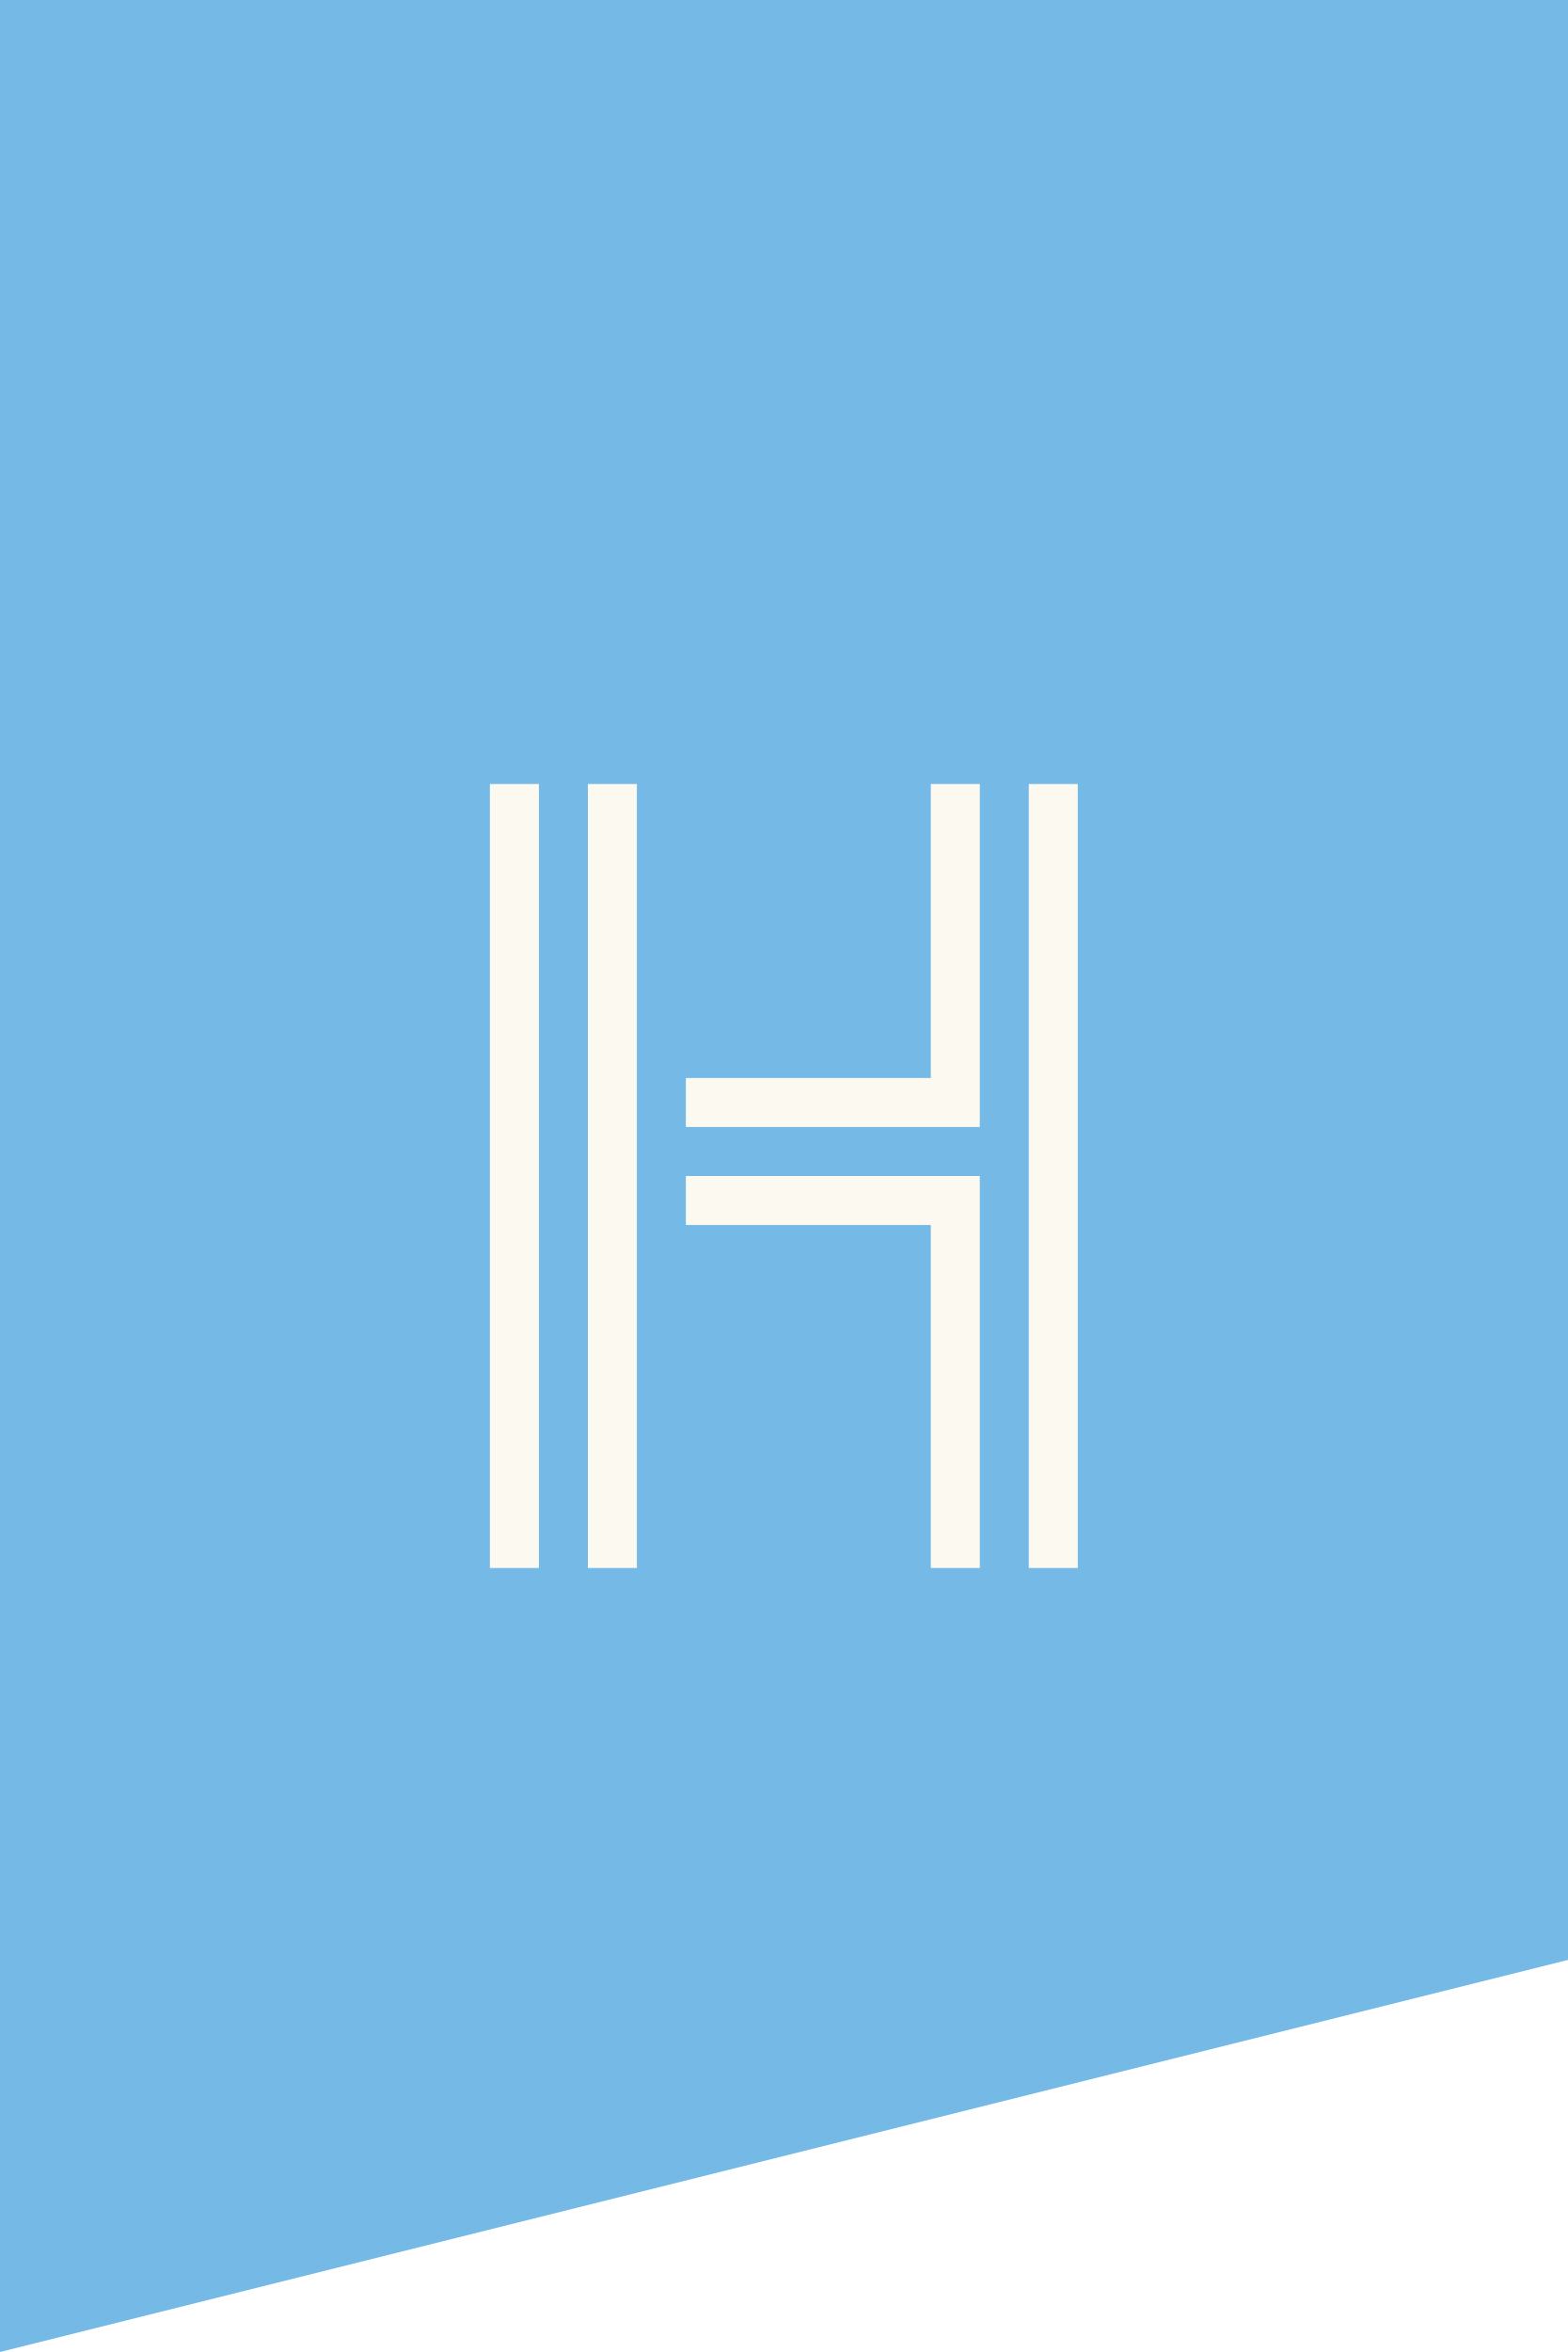
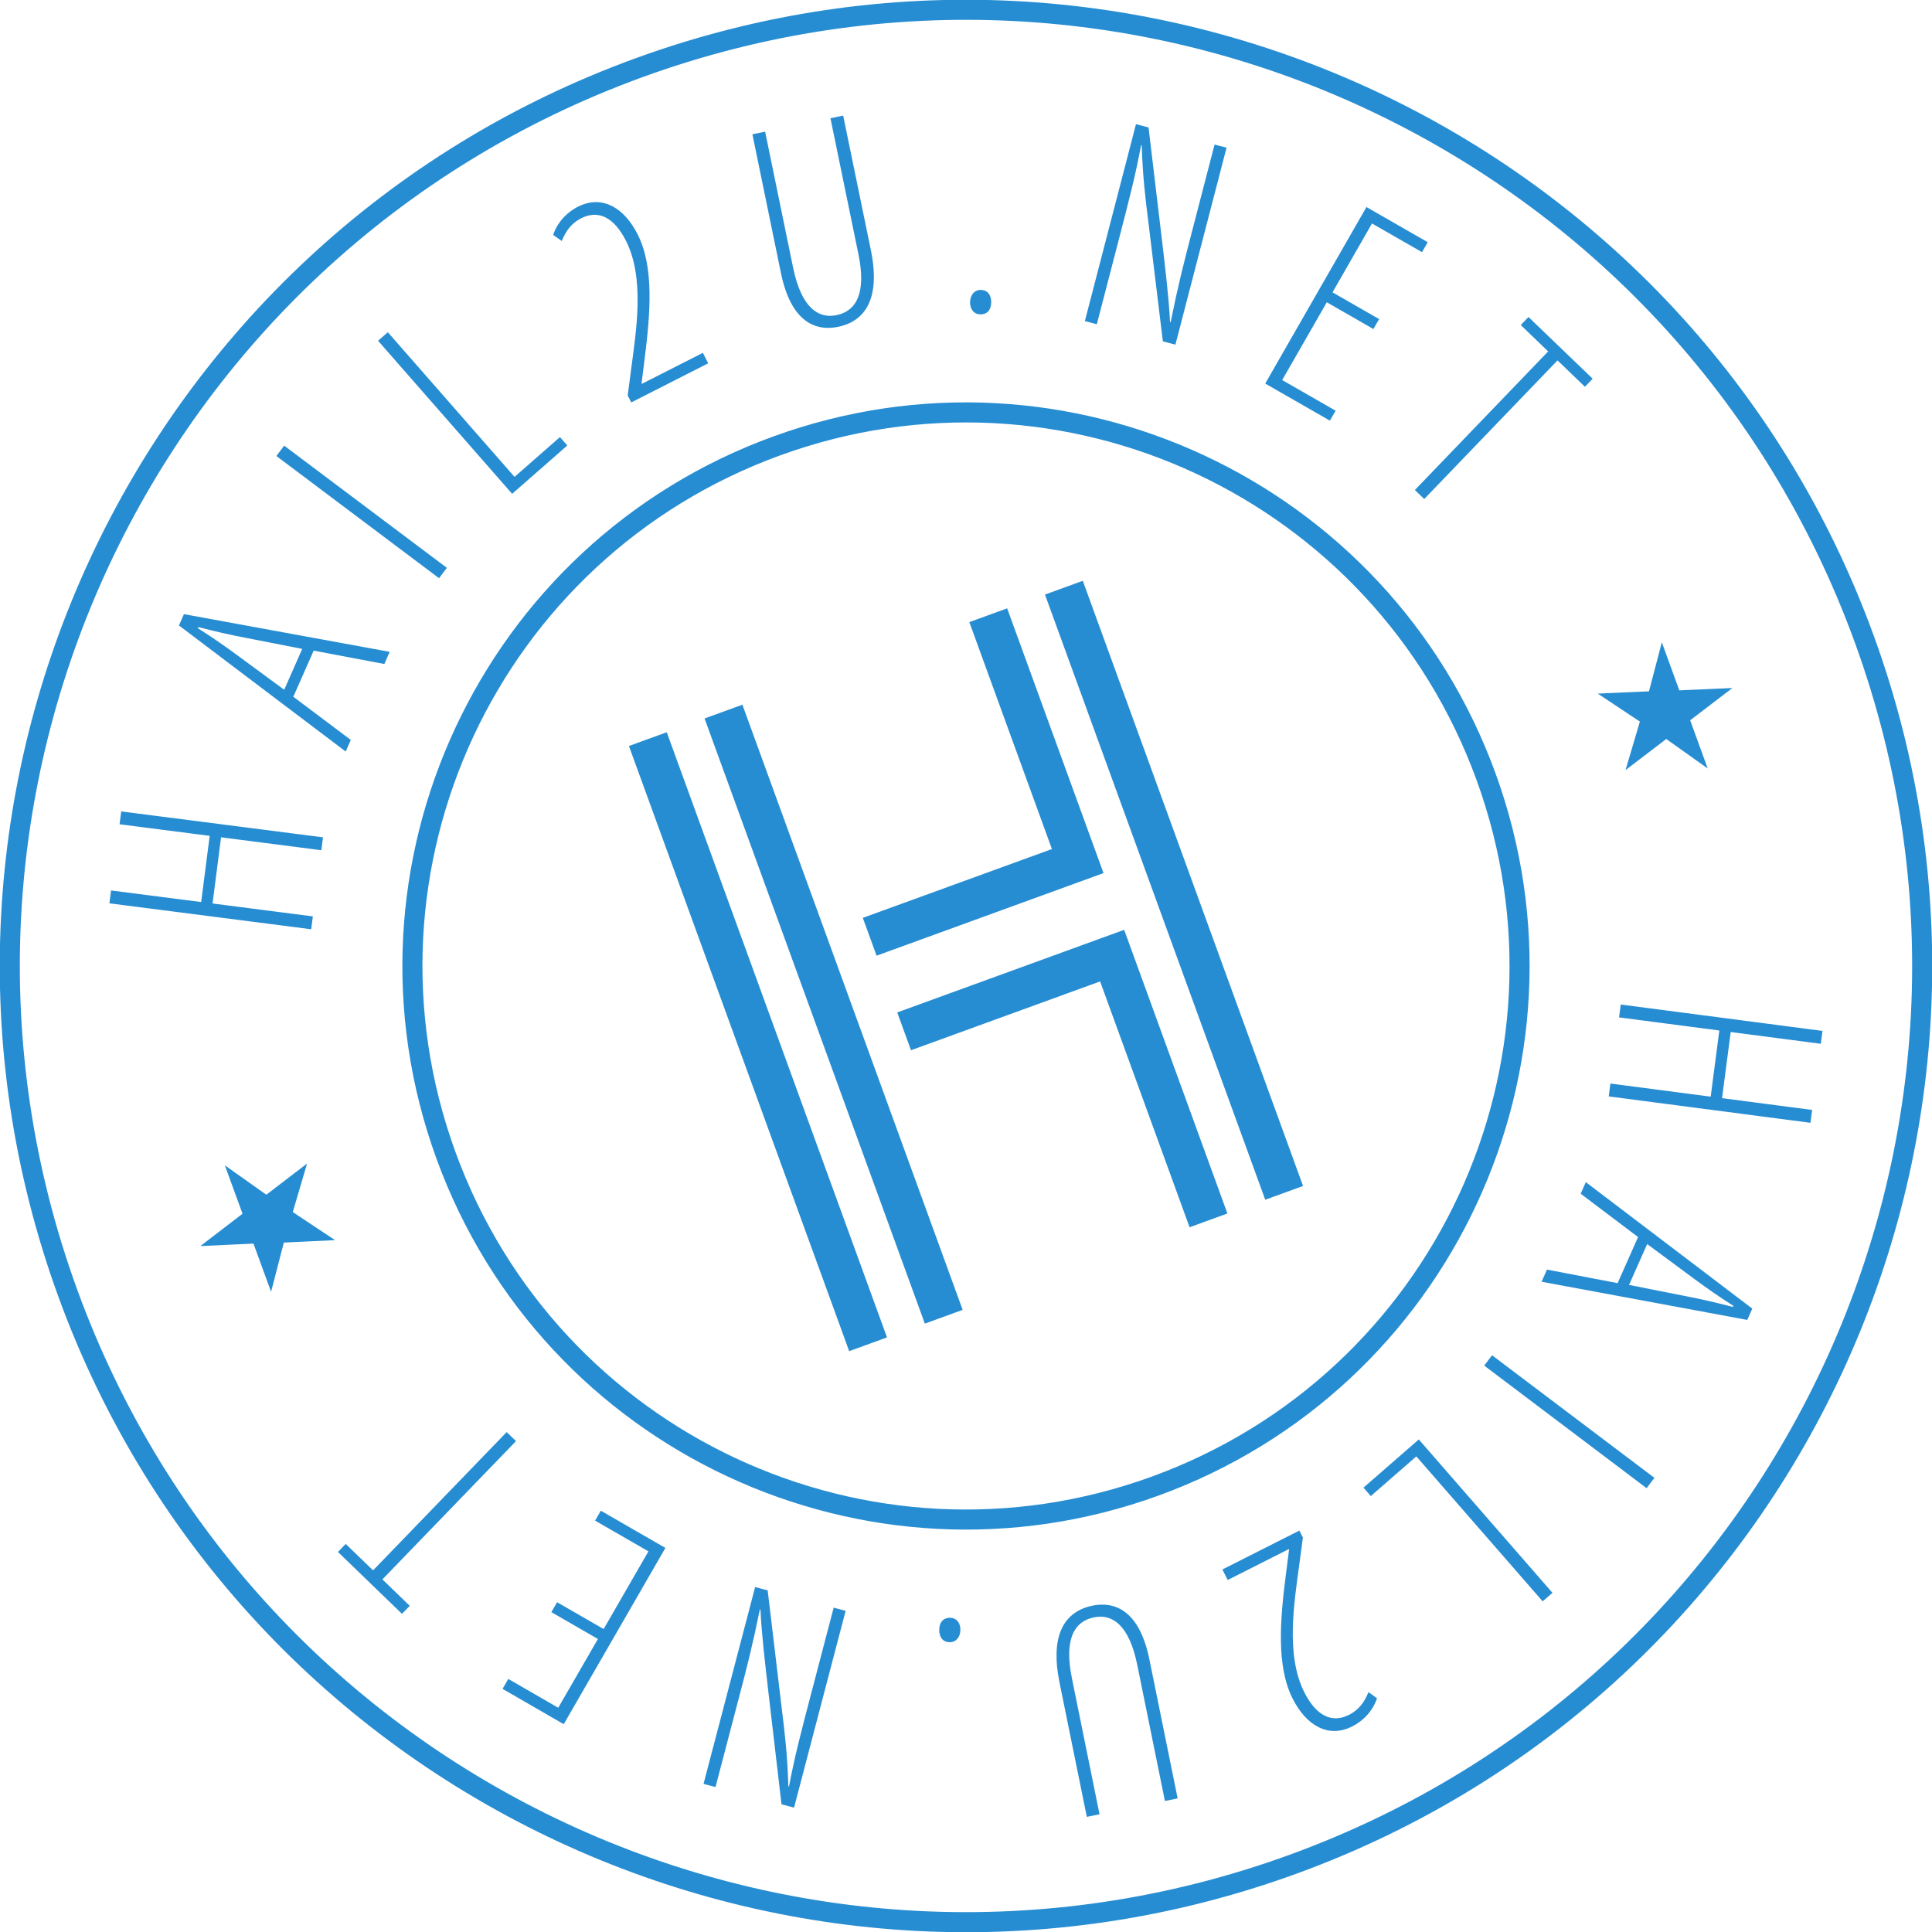
- <svg xmlns="http://www.w3.org/2000/svg" width="512" height="768" viewBox="0 0 512 768">
-   <path d="M-16-16h544v656h-16L0 768h-16z" fill="#75bae7" />
-   <path d="M160 256v256h16V256zm32 0v256h16V256zm112 0v96h-80v16h96V256zm32 0v256h16V256zM224 400h80v112h16V384h-96z" fill="#fcf9f0" />
+ <svg xmlns="http://www.w3.org/2000/svg" width="768" height="768" viewBox="0 0 768 768">
+   <g fill="#278dd2">
+     <path d="M250.008 296.55l87.557 240.56 15.035-5.473-87.557-240.56zm30.07-10.946l87.557 240.56 15.035-5.47-87.557-240.562zm105.245-38.306l32.834 90.21-75.175 27.362 5.472 15.035 90.21-32.834-38.306-105.244zm30.07-10.945l87.557 240.56 15.035-5.47-87.557-240.562zm-58.73 166.104l5.472 15.035 75.175-27.36 35.57 97.727 15.035-5.474-41.042-112.762zM299.09 53.38l11.338 55.13c4.014 19.508 13.737 23.27 22.784 21.402 9.526-1.956 17.22-9.79 12.97-30.473l-11.006-53.483-5.06 1.042 11.125 54.067c3.123 15.156-.627 22.544-8.733 24.217-7.17 1.47-13.95-2.893-17.236-18.877L304.15 52.34l-5.06 1.04zm-67.543 27.985c-.58.222-1.157.475-1.74.774-6.313 3.208-8.964 8.324-9.908 11.227l3.4 2.445c.796-1.616 2.318-6.293 7.77-9.065 6.96-3.537 13.152-.088 17.72 8.898 7.612 14.976 4.1 35.877 2.054 51.455l-1.328 10.093 1.417 2.783 30.586-15.548-2.114-4.17-24.284 12.34-.082-.225 1.22-9.777c2.247-17.828 3.84-36.408-2.795-49.46-5.145-10.13-13.222-15.1-21.89-11.78zm-77.377 50.697l-3.88 3.4 53.292 60.84 21.932-19.21-2.92-3.343-18.058 15.82-50.366-57.508zm297.398-82.704l-20.32 78.287 4.76 1.236 8.564-32.987c4.49-17.31 6.717-25.9 9.042-38.196l.236.063c.385 12.375 1.49 21.465 2.715 31.086l5.687 46.85 4.996 1.3 20.328-78.294-4.77-1.233-8.984 34.61c-3.374 13.008-5.427 20.906-8.472 35.987l-.233-.054c-.54-10.317-1.982-21.966-3.248-32.84l-5.307-44.52-4.995-1.295zM112.965 177.146l-3.096 4.124 64.664 48.58 3.104-4.13-64.673-48.574zm275.24-61.567c-1.553.67-2.532 2.336-2.587 4.495-.07 2.877 1.568 4.835 3.97 4.887 2.878.07 4.364-1.812 4.43-4.7.062-2.873-1.33-4.942-4.09-5.012-.633-.014-1.21.1-1.722.33zM73.113 244.13l-1.98 4.5 66.29 50.12 2.033-4.615-22.86-17.167 8.098-18.335 28.08 5.316 2.137-4.833-81.798-14.987zm5.727 5.152c6.37 1.63 12.073 2.97 18.363 4.17l22.937 4.486-7.164 16.25-18.718-13.768c-4.952-3.636-9.958-7.156-15.61-10.696l.19-.442zM543.19 82.302l-40.24 70.165 25.705 14.748 2.274-3.956-21.236-12.182 17.734-30.92 18.525 10.635 2.274-3.956-18.534-10.632 15.705-27.372 19.88 11.408 2.27-3.965-24.356-13.972zM48.182 322.547l-.66 5.113 35.83 4.602-3.387 26.305-35.818-4.596-.658 5.114 80.214 10.306.66-5.114-39.866-5.124 3.375-26.31 39.87 5.132.657-5.123-80.22-10.304zm559.413-196.534l-3.073 3.194 10.893 10.486-52.98 55.094 3.72 3.583 52.987-55.107 10.893 10.487 3.08-3.207-25.52-24.53zm52.97 129.216l.033.094-.034-.094zm.033.094l-5.102 19.49-20.357.907 16.744 11.123-5.712 19.276 16.2-12.357 16.474 11.723-6.974-19.16 16.786-12.825-21.107.926-6.952-19.104zM89.408 463.325l7.003 19.15-16.758 12.857 21.104-.977 7.002 19.15 5.073-19.565 20.368-.964-16.816-11.162 5.675-19.294-16.18 12.402-16.5-11.682zM644.27 399.31l-.67 5.117 39.857 5.213-3.432 26.3-39.87-5.22-.66 5.116 80.186 10.497.67-5.118-35.81-4.684 3.444-26.292 35.812 4.684.67-5.118-80.196-10.494zM201.416 569.275l-53.114 54.97-10.872-10.504-3.088 3.19 25.456 24.597 3.087-3.19-10.873-10.503 53.114-54.972-3.71-3.587zm37.423 31.245l-2.278 3.947 21.2 12.226-17.805 30.872-18.504-10.665-2.277 3.947 18.507 10.674-15.773 27.334-19.853-11.45-2.278 3.947 24.317 14.04 40.413-70.067-25.67-14.803zm391.555-130.596l-2.05 4.598 22.817 17.225-8.136 18.317-28.074-5.382-2.15 4.826 81.764 15.18 2.003-4.496-66.175-50.268zm24.39 24.612l18.67 13.817c4.956 3.645 9.943 7.172 15.592 10.735l-.193.432c-6.366-1.64-12.062-2.995-18.356-4.205l-22.926-4.543 7.212-16.236zM300.172 630.884l-20.506 78.24 4.763 1.247 9.064-34.595c3.41-13 5.474-20.892 8.555-35.965l.235.063c.52 10.315 1.93 21.965 3.175 32.845l5.202 44.526 4.99 1.312 20.506-78.242-4.763-1.246-8.634 32.972c-4.537 17.295-6.786 25.882-9.136 38.166l-.236-.063c-.354-12.375-1.446-21.46-2.64-31.08l-5.585-46.867-4.99-1.312zm292.94-92.15L590 542.848l64.55 48.73 3.112-4.11-64.55-48.732zm-29.12 33.47l-21.985 19.153 2.913 3.356 18.1-15.77 50.214 57.62 3.897-3.388-53.138-60.972zM375.917 643.39c-1.653.603-2.494 2.24-2.55 4.398-.07 2.878 1.313 4.95 4.073 5.02 2.524.06 4.257-1.932 4.327-4.81.07-2.877-1.56-4.838-3.955-4.902-.722-.025-1.352.087-1.894.295zm54.816-4.094c-7.81 3.077-13.26 11.318-9.582 29.432l10.877 53.507 5.05-1.03-10.983-54.096c-3.085-15.17.68-22.543 8.794-24.198 7.177-1.452 13.943 2.928 17.19 18.923l10.993 54.092 5.062-1.034-11.21-55.152c-3.965-19.52-13.673-23.298-22.73-21.46-1.19.242-2.353.58-3.46 1.016zm85.812-30.882l-30.623 15.477 2.107 4.183 24.314-12.287.082.225-1.255 9.77c-2.28 17.825-3.923 36.407 2.682 49.466 5.47 10.82 14.287 15.775 23.607 11.063 6.318-3.195 8.98-8.304 9.936-11.205l-3.39-2.448c-.8 1.61-2.34 6.29-7.8 9.042-6.964 3.524-13.15.06-17.693-8.938-7.575-14.994-4.017-35.89-1.937-51.46l1.35-10.09-1.408-2.788zM307.384 173.505c-116.202 42.294-176.172 170.9-133.878 287.103C215.8 576.81 344.406 636.78 460.61 594.486c116.2-42.294 176.17-170.9 133.877-287.103-42.294-116.202-170.9-176.172-287.103-133.878zm2.736 7.517c112.143-40.816 236.033 16.954 276.85 129.097 40.816 112.142-16.954 236.032-129.097 276.848-112.143 40.817-236.033-16.954-276.85-129.096C140.208 345.73 197.98 221.84 310.12 181.022zM252.66 23.154C53.42 95.674-49.362 316.088 23.157 515.33 95.674 714.574 316.09 817.356 515.332 744.837c199.243-72.518 302.024-292.934 229.506-492.176C672.318 53.417 451.903-49.364 252.66 23.154zm2.737 7.518C450.58-40.368 666.28 60.212 737.32 255.396c71.04 195.183-29.54 410.882-224.724 481.923-195.183 71.04-410.882-29.542-481.923-224.725-71.04-195.183 29.54-410.882 224.724-481.923z" />
+   </g>
</svg>
